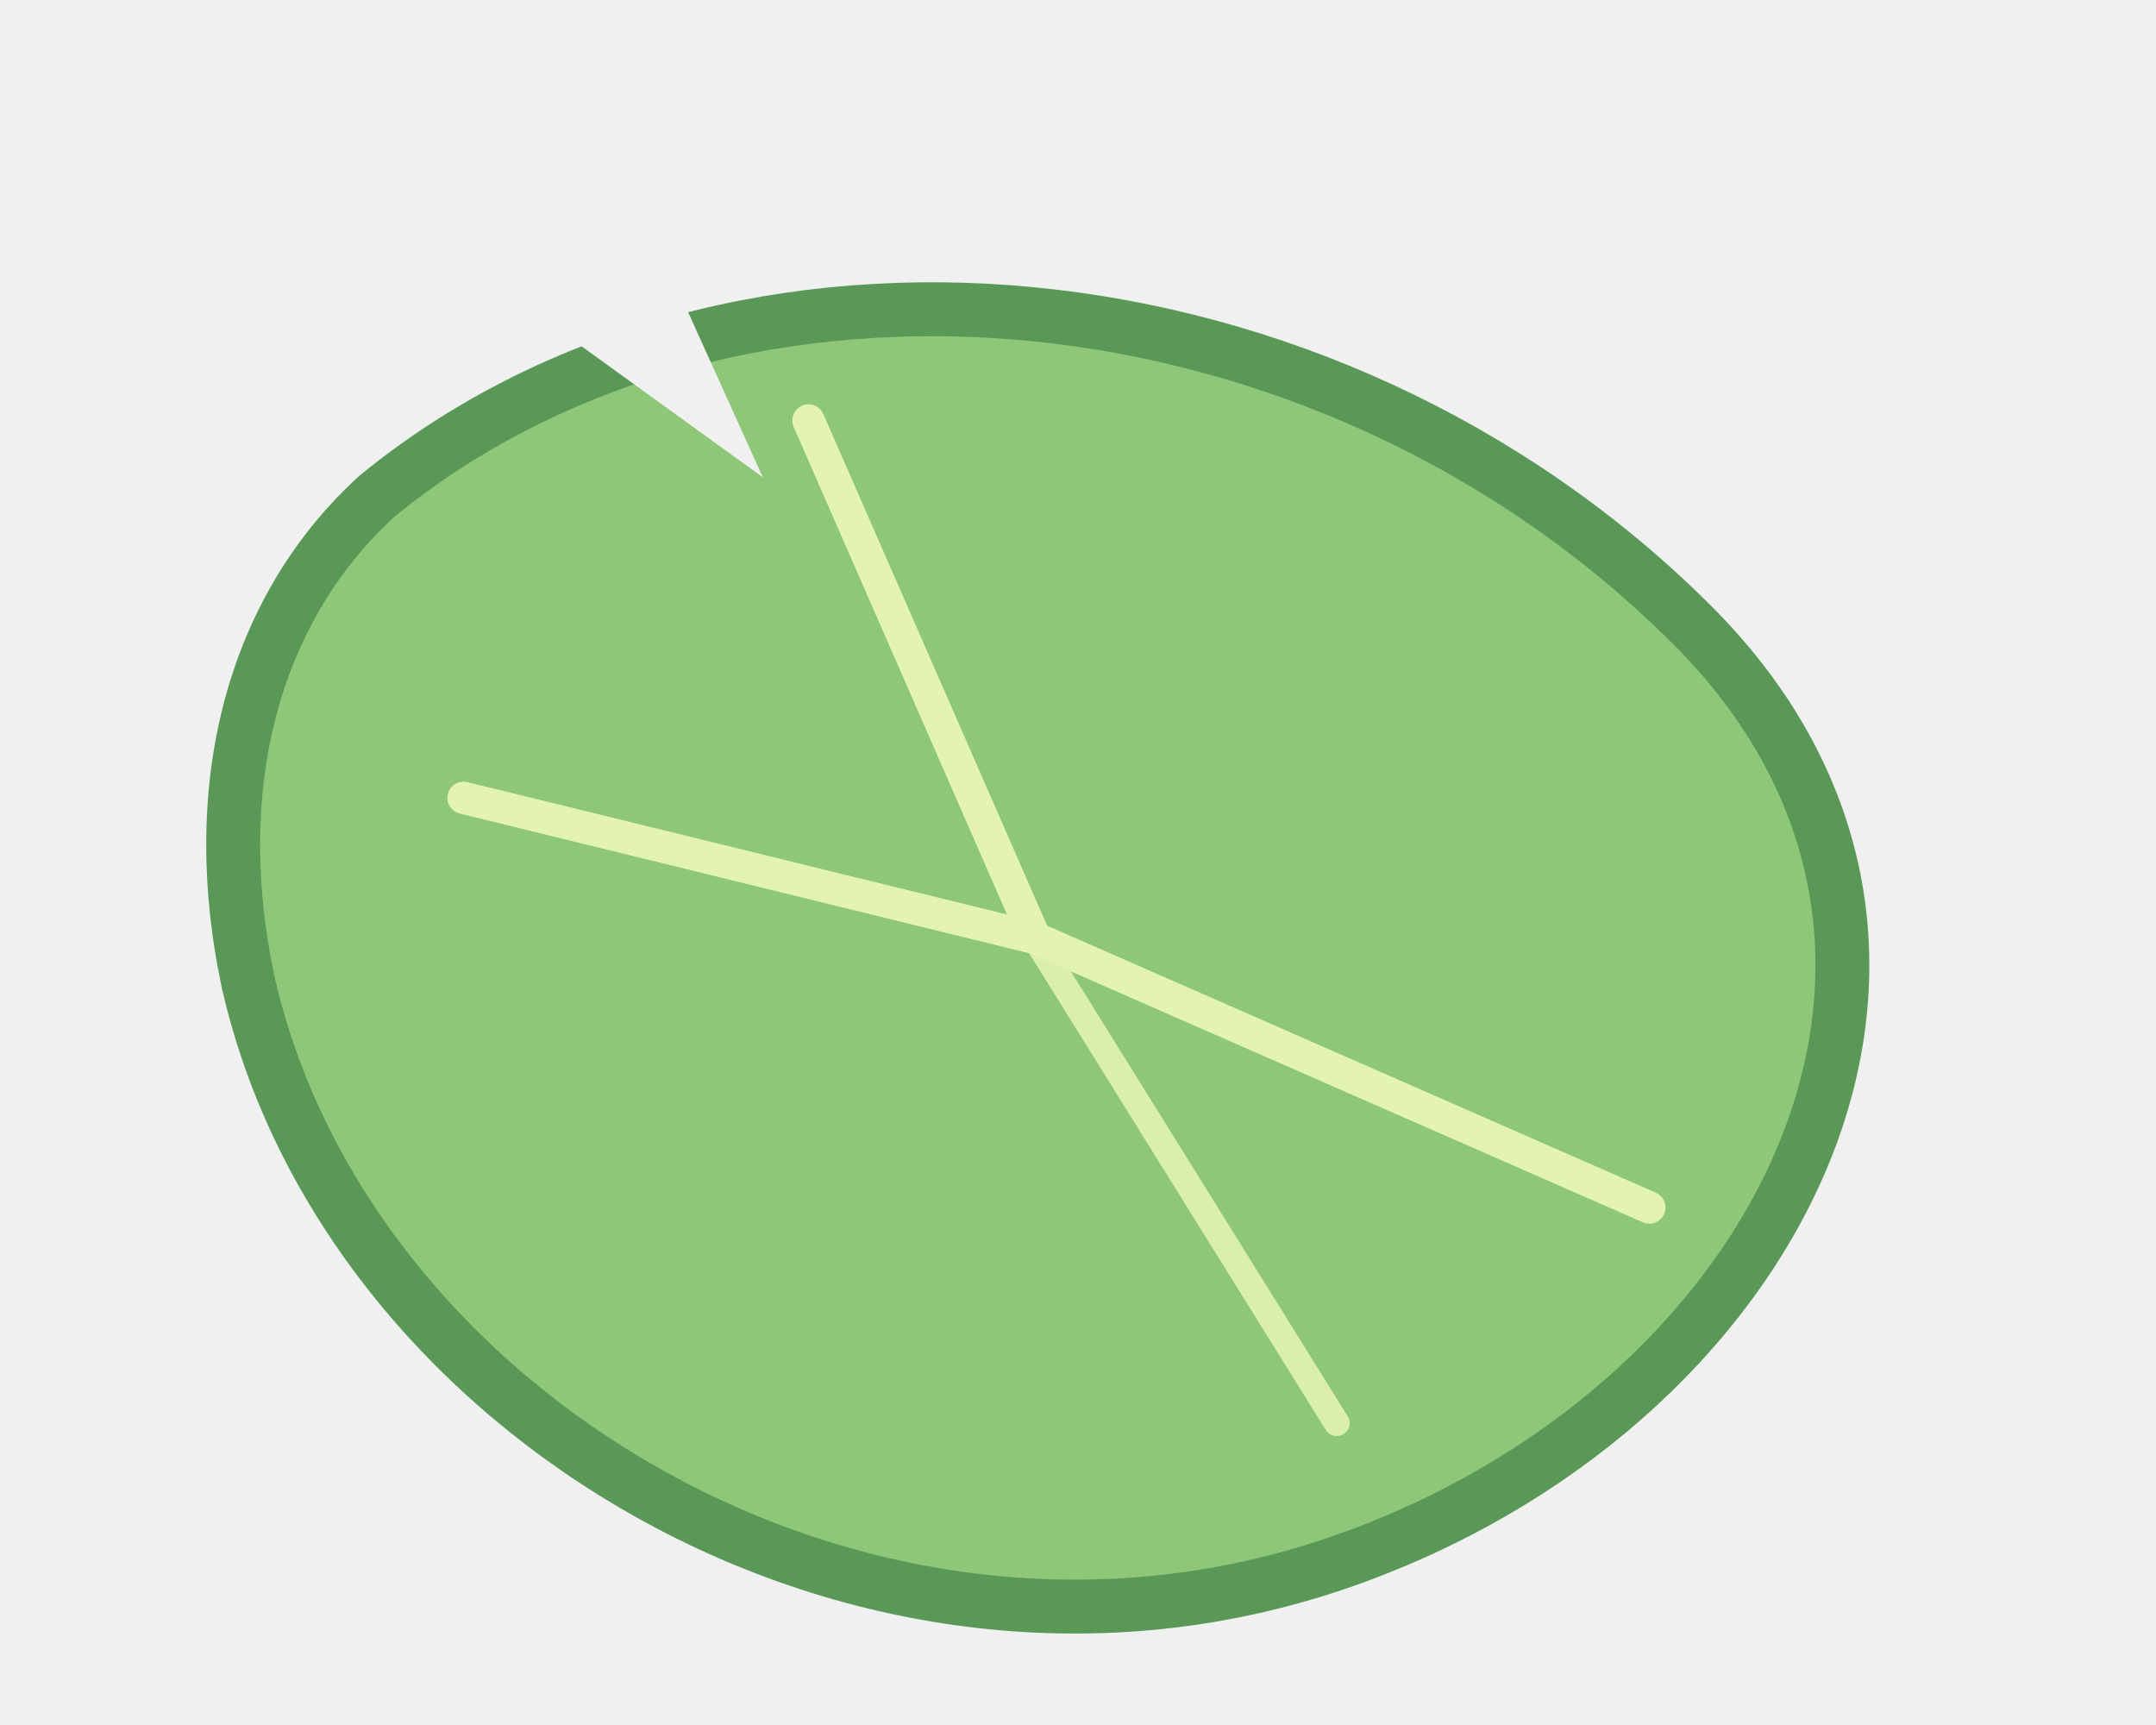
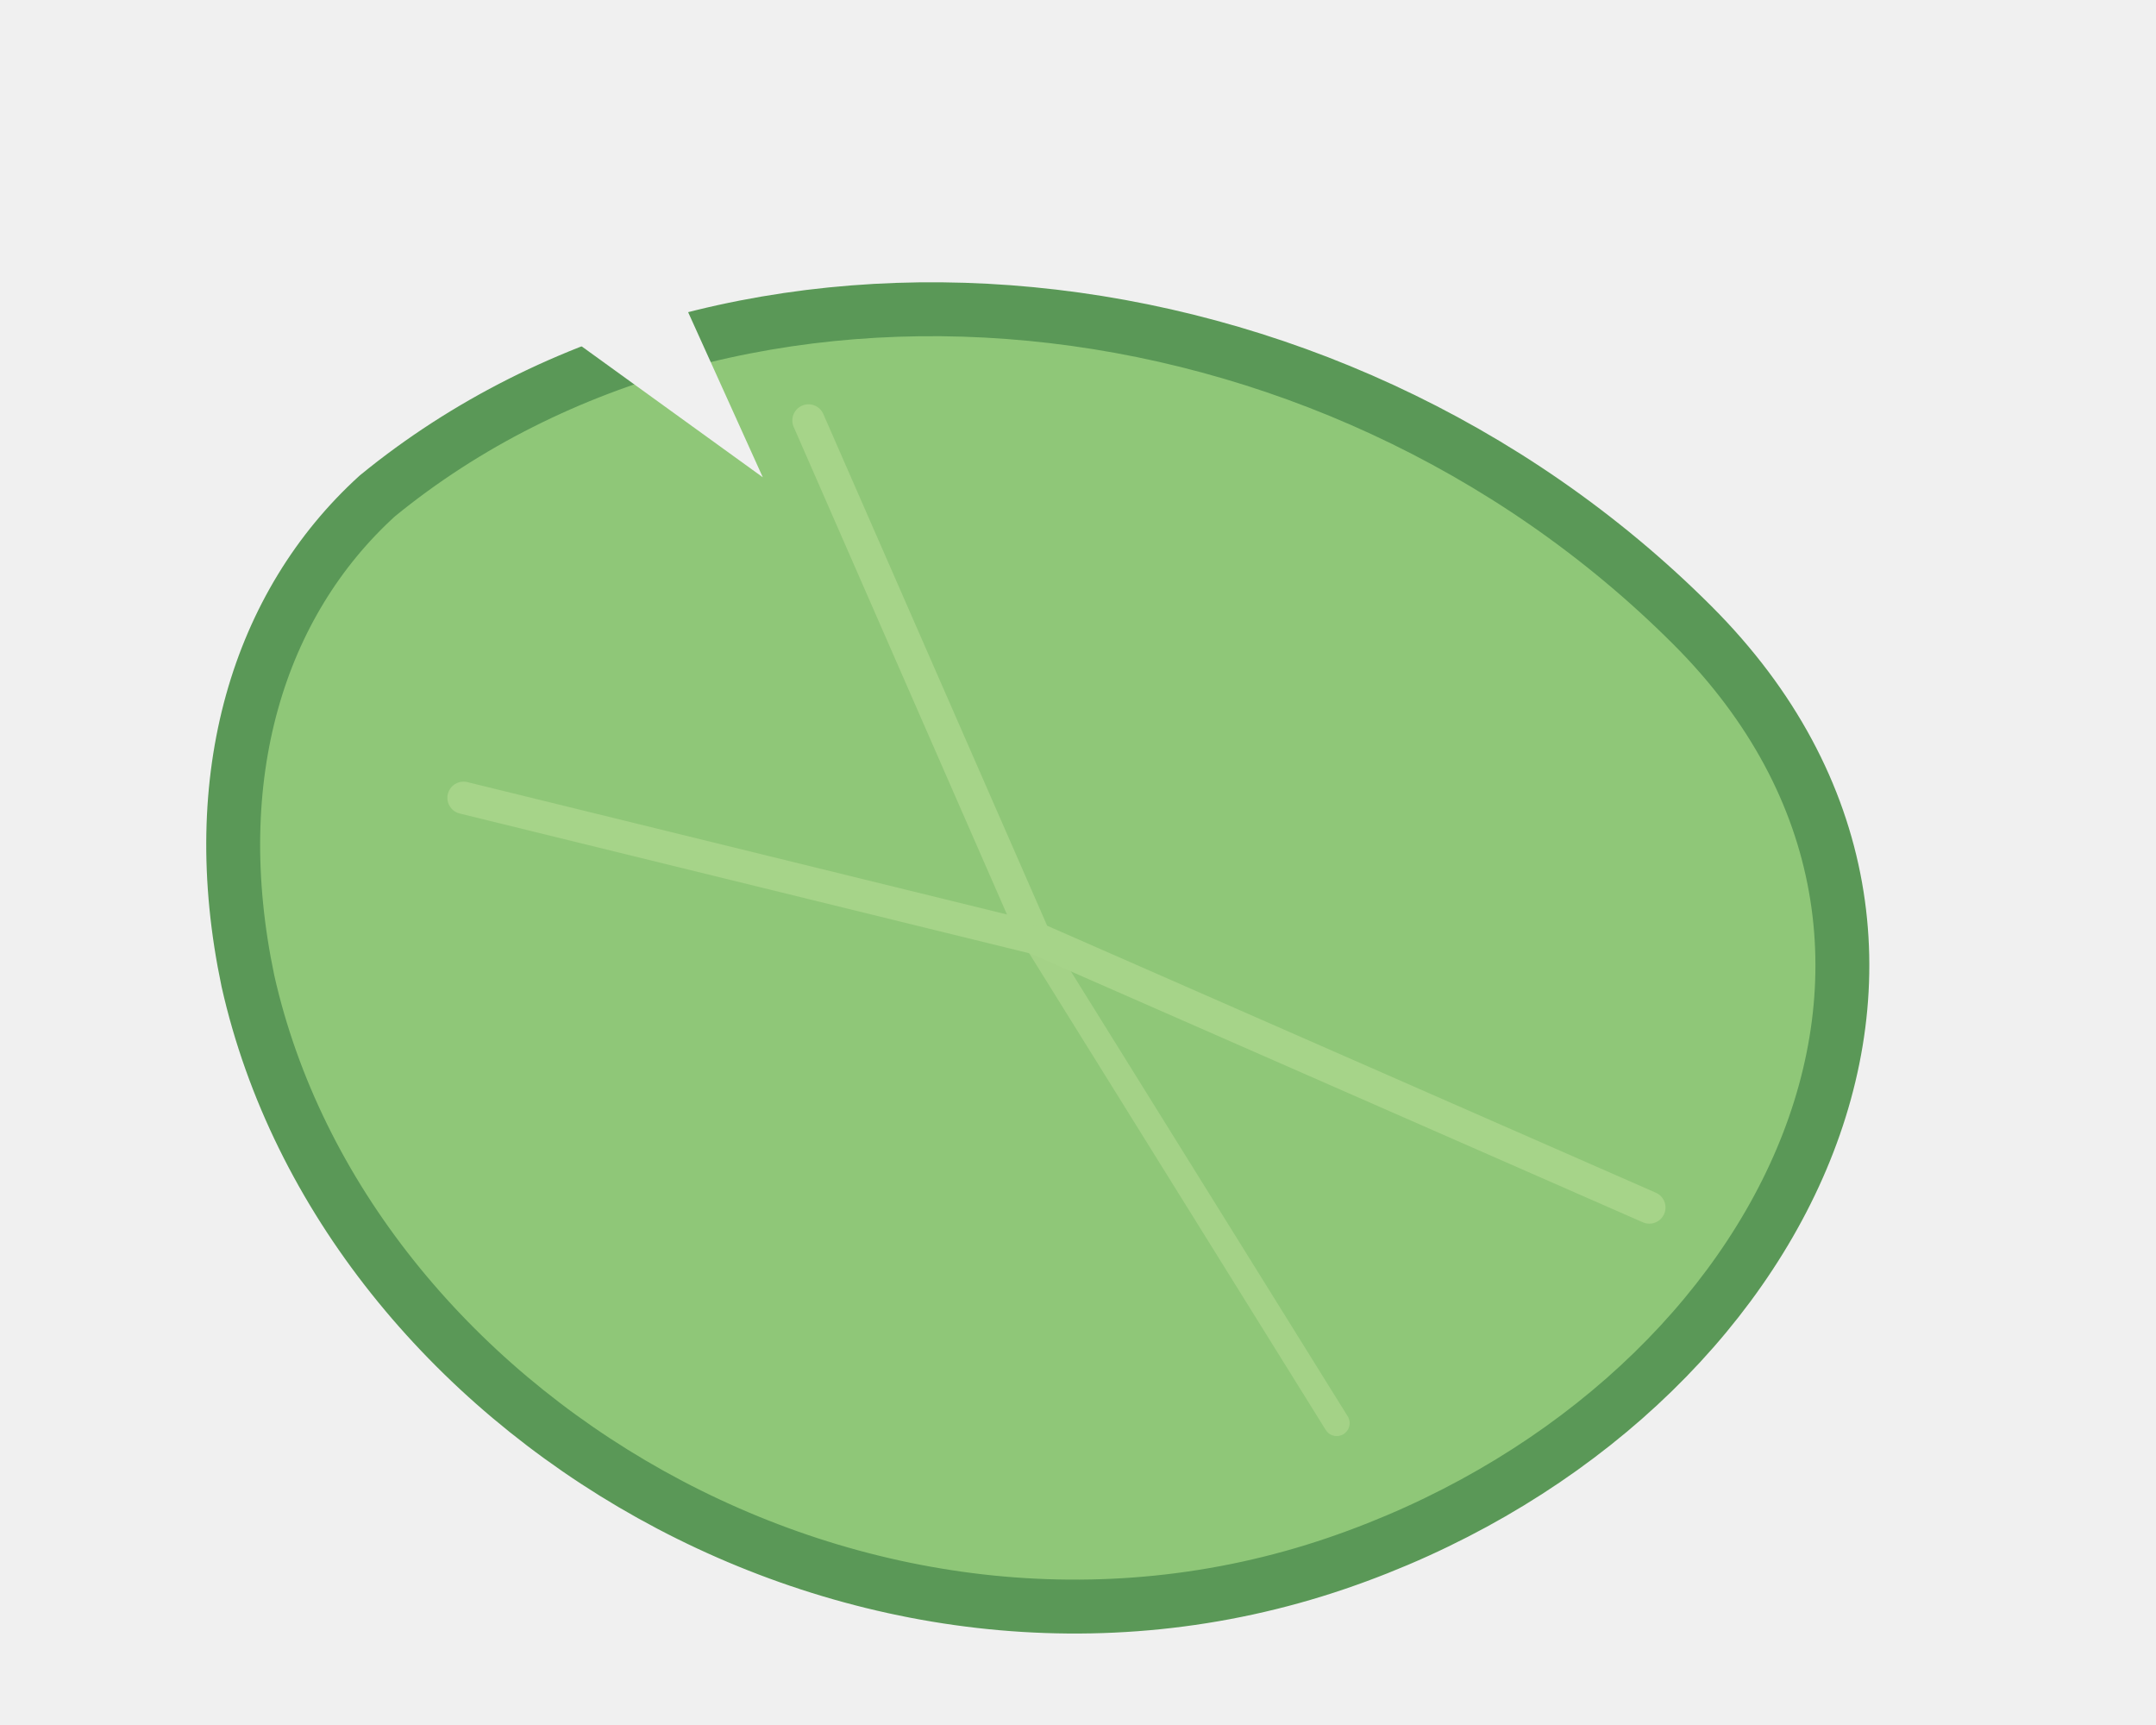
<svg xmlns="http://www.w3.org/2000/svg" viewBox="0 0 200 160" preserveAspectRatio="xMidYMid meet" aria-hidden="true" focusable="false" class="theme-object" data-variant-silhouette="3" data-variant-palette="2" data-variant-orientation="4" data-variant-notch="4" data-variant-vein="2" data-variant-accent="0" data-visual-axis="orientation" data-visual-value="4" data-visual-scope="self">
  <defs>
    <mask id="mask" maskUnits="userSpaceOnUse" x="0" y="0" width="200" height="160">
      <rect width="200" height="160" fill="white" />
      <path data-visual-axis="notch" data-visual-value="4" data-visual-scope="self" d="M145 88L194 65L194 92Z" fill="black" transform="rotate(241 95 88)" />
    </mask>
  </defs>
  <g data-visual-axis="palette" data-visual-value="2">
    <g mask="url(#mask)">
      <path data-visual-axis="silhouette" data-visual-value="3" data-visual-scope="self" d="M35 46C68 19 123 24 157 58C187 88 165 131 124 145C80 160 32 131 23 91C19 72 24 56 35 46Z" fill="rgb(143, 199, 120)" stroke="rgb(90, 152, 87)" stroke-width="5" />
-       <g data-visual-axis="vein" data-visual-value="2">
+       <g data-visual-axis="vein" data-visual-value="2" opacity=".28">
        <path class="theme-detail" d="M96 87L75 39M96 87L43 74M96 87L153 112" stroke="#e2f3b4" stroke-width="3" fill="none" stroke-linecap="round" />
        <path class="theme-detail" d="M96 87L124 132" stroke="#e2f3b4" stroke-width="2.4" fill="none" stroke-linecap="round" opacity=".9" />
      </g>
    </g>
    <g data-visual-axis="accent" data-visual-value="0" />
  </g>
  <rect data-theme-content-area="content" x="52" y="52" width="96" height="72" fill="none" stroke="none" />
</svg>
